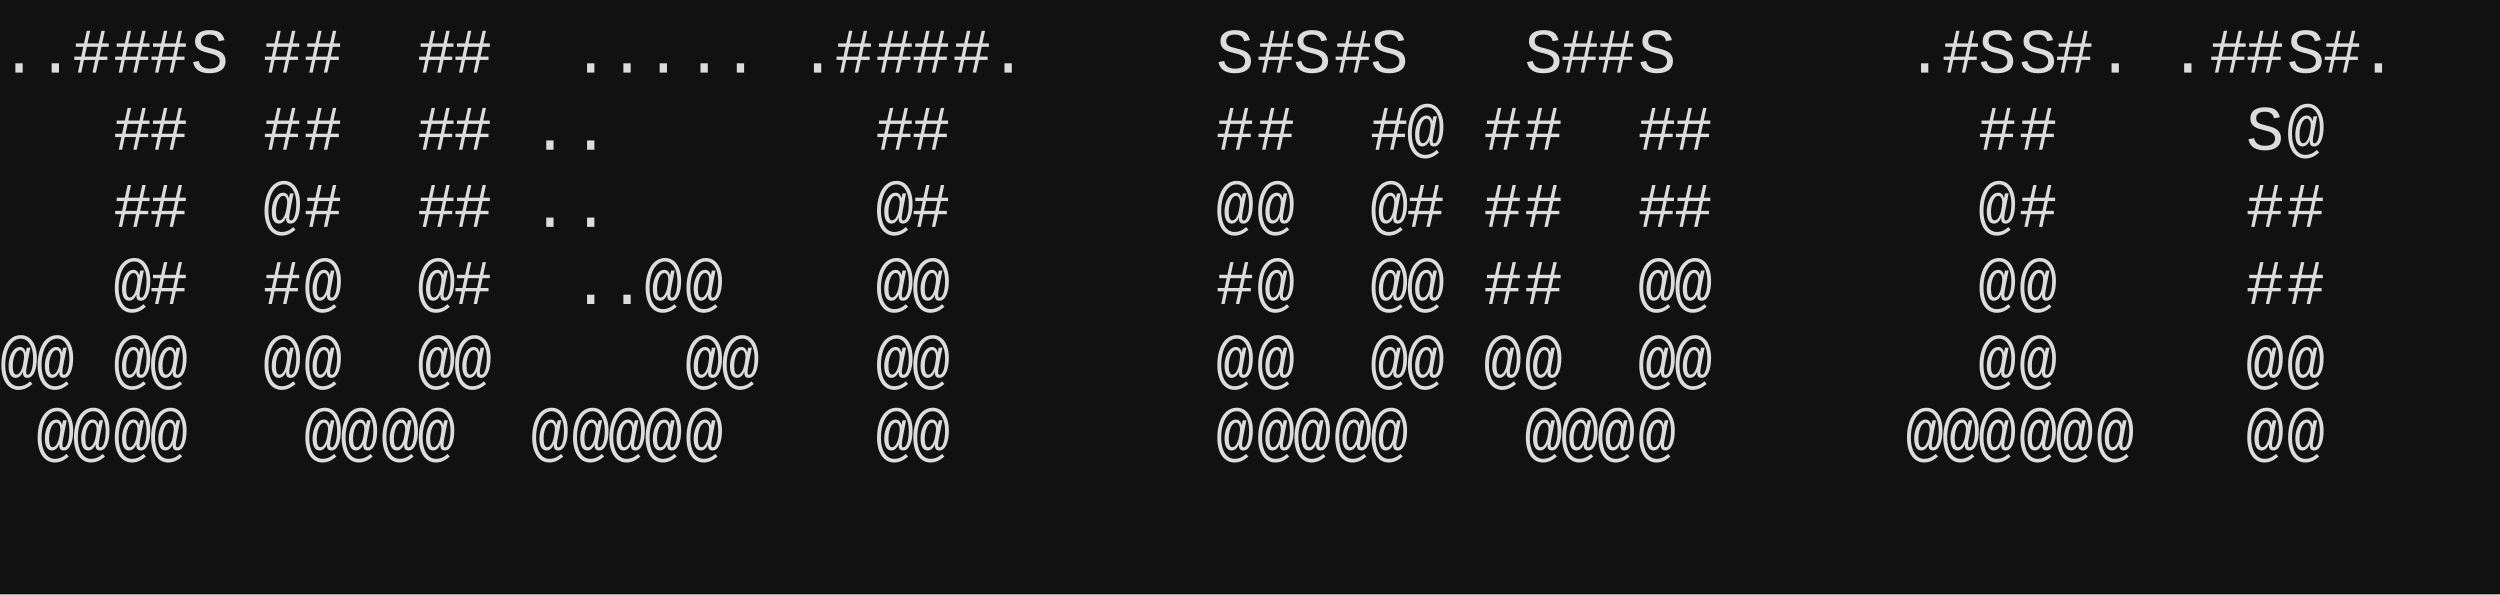
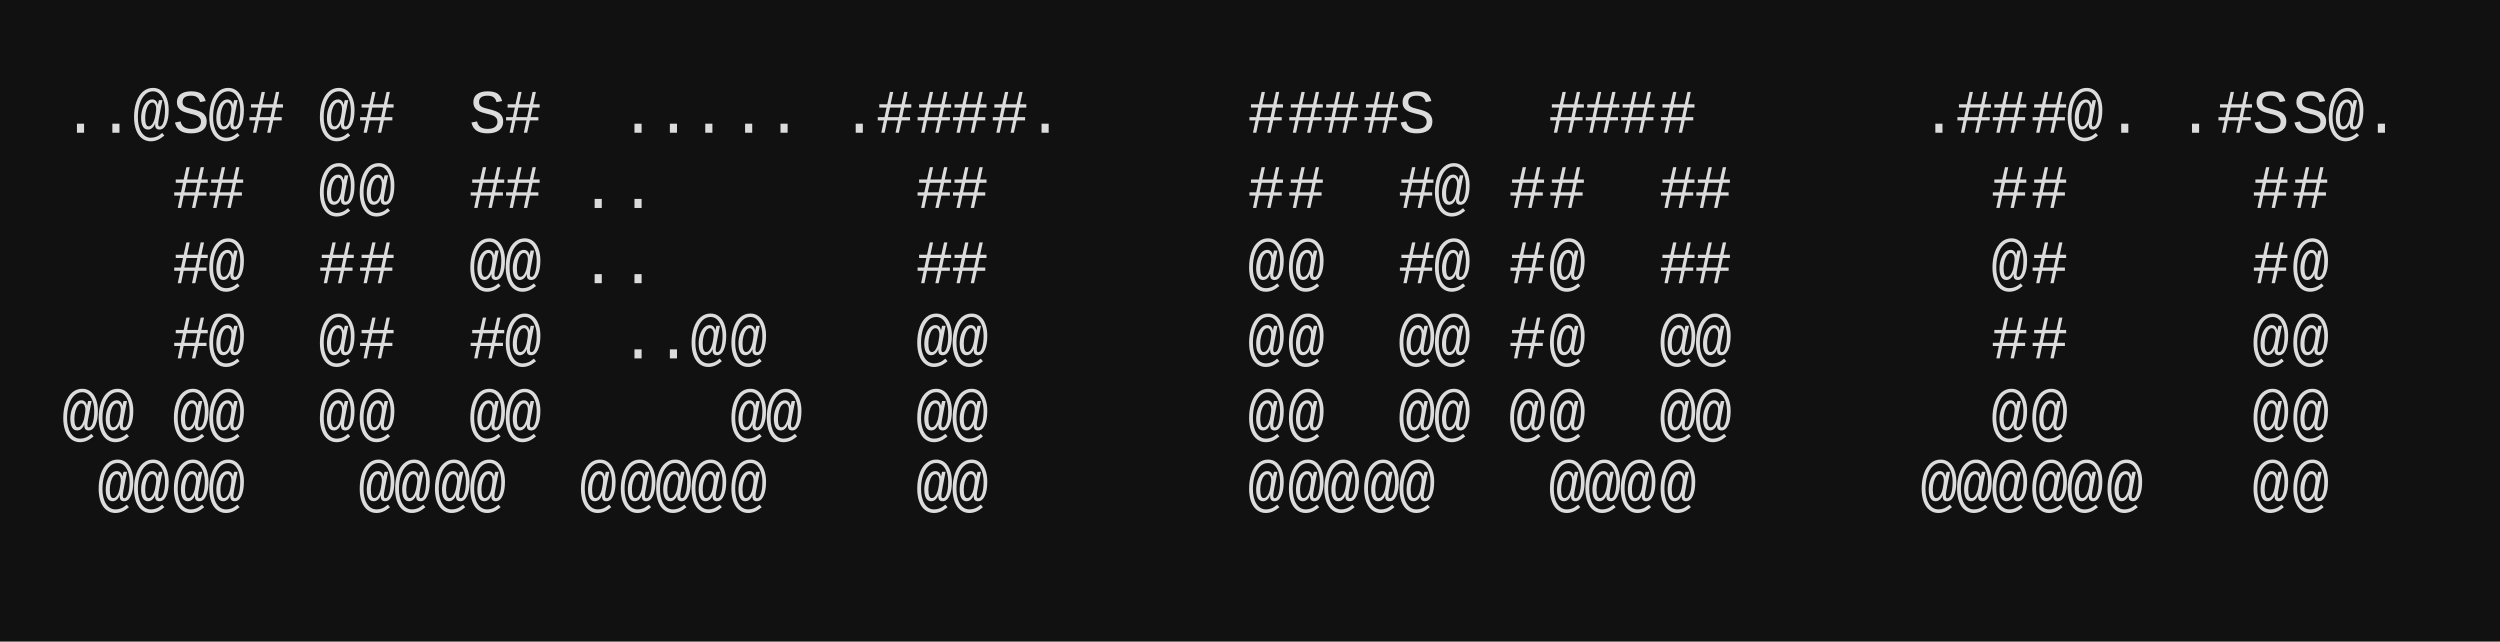
- <svg xmlns="http://www.w3.org/2000/svg" width="551" height="131">
-   <rect width="551" height="131" fill="#111111" />
-   <text x="0" y="16" fill="#dcdcdc" font-size="14" font-family="Courier New, Courier, monospace">.</text>
-   <text x="8" y="16" fill="#dcdcdc" font-size="14" font-family="Courier New, Courier, monospace">.</text>
-   <text x="16" y="16" fill="#dcdcdc" font-size="14" font-family="Courier New, Courier, monospace">#</text>
-   <text x="25" y="16" fill="#dcdcdc" font-size="14" font-family="Courier New, Courier, monospace">#</text>
-   <text x="33" y="16" fill="#dcdcdc" font-size="14" font-family="Courier New, Courier, monospace">#</text>
-   <text x="42" y="16" fill="#dcdcdc" font-size="14" font-family="Courier New, Courier, monospace">S</text>
-   <text x="58" y="16" fill="#dcdcdc" font-size="14" font-family="Courier New, Courier, monospace">#</text>
-   <text x="67" y="16" fill="#dcdcdc" font-size="14" font-family="Courier New, Courier, monospace">#</text>
-   <text x="92" y="16" fill="#dcdcdc" font-size="14" font-family="Courier New, Courier, monospace">#</text>
-   <text x="100" y="16" fill="#dcdcdc" font-size="14" font-family="Courier New, Courier, monospace">#</text>
-   <text x="126" y="16" fill="#dcdcdc" font-size="14" font-family="Courier New, Courier, monospace">.</text>
-   <text x="134" y="16" fill="#dcdcdc" font-size="14" font-family="Courier New, Courier, monospace">.</text>
-   <text x="142" y="16" fill="#dcdcdc" font-size="14" font-family="Courier New, Courier, monospace">.</text>
-   <text x="151" y="16" fill="#dcdcdc" font-size="14" font-family="Courier New, Courier, monospace">.</text>
-   <text x="159" y="16" fill="#dcdcdc" font-size="14" font-family="Courier New, Courier, monospace">.</text>
-   <text x="176" y="16" fill="#dcdcdc" font-size="14" font-family="Courier New, Courier, monospace">.</text>
-   <text x="184" y="16" fill="#dcdcdc" font-size="14" font-family="Courier New, Courier, monospace">#</text>
-   <text x="193" y="16" fill="#dcdcdc" font-size="14" font-family="Courier New, Courier, monospace">#</text>
-   <text x="201" y="16" fill="#dcdcdc" font-size="14" font-family="Courier New, Courier, monospace">#</text>
-   <text x="210" y="16" fill="#dcdcdc" font-size="14" font-family="Courier New, Courier, monospace">#</text>
-   <text x="218" y="16" fill="#dcdcdc" font-size="14" font-family="Courier New, Courier, monospace">.</text>
-   <text x="268" y="16" fill="#dcdcdc" font-size="14" font-family="Courier New, Courier, monospace">S</text>
-   <text x="277" y="16" fill="#dcdcdc" font-size="14" font-family="Courier New, Courier, monospace">#</text>
-   <text x="285" y="16" fill="#dcdcdc" font-size="14" font-family="Courier New, Courier, monospace">S</text>
-   <text x="294" y="16" fill="#dcdcdc" font-size="14" font-family="Courier New, Courier, monospace">#</text>
-   <text x="302" y="16" fill="#dcdcdc" font-size="14" font-family="Courier New, Courier, monospace">S</text>
-   <text x="336" y="16" fill="#dcdcdc" font-size="14" font-family="Courier New, Courier, monospace">S</text>
-   <text x="344" y="16" fill="#dcdcdc" font-size="14" font-family="Courier New, Courier, monospace">#</text>
-   <text x="352" y="16" fill="#dcdcdc" font-size="14" font-family="Courier New, Courier, monospace">#</text>
-   <text x="361" y="16" fill="#dcdcdc" font-size="14" font-family="Courier New, Courier, monospace">S</text>
-   <text x="420" y="16" fill="#dcdcdc" font-size="14" font-family="Courier New, Courier, monospace">.</text>
-   <text x="428" y="16" fill="#dcdcdc" font-size="14" font-family="Courier New, Courier, monospace">#</text>
-   <text x="436" y="16" fill="#dcdcdc" font-size="14" font-family="Courier New, Courier, monospace">S</text>
-   <text x="445" y="16" fill="#dcdcdc" font-size="14" font-family="Courier New, Courier, monospace">S</text>
-   <text x="453" y="16" fill="#dcdcdc" font-size="14" font-family="Courier New, Courier, monospace">#</text>
-   <text x="462" y="16" fill="#dcdcdc" font-size="14" font-family="Courier New, Courier, monospace">.</text>
-   <text x="478" y="16" fill="#dcdcdc" font-size="14" font-family="Courier New, Courier, monospace">.</text>
-   <text x="487" y="16" fill="#dcdcdc" font-size="14" font-family="Courier New, Courier, monospace">#</text>
-   <text x="495" y="16" fill="#dcdcdc" font-size="14" font-family="Courier New, Courier, monospace">#</text>
-   <text x="504" y="16" fill="#dcdcdc" font-size="14" font-family="Courier New, Courier, monospace">S</text>
-   <text x="512" y="16" fill="#dcdcdc" font-size="14" font-family="Courier New, Courier, monospace">#</text>
-   <text x="520" y="16" fill="#dcdcdc" font-size="14" font-family="Courier New, Courier, monospace">.</text>
-   <text x="25" y="33" fill="#dcdcdc" font-size="14" font-family="Courier New, Courier, monospace">#</text>
-   <text x="33" y="33" fill="#dcdcdc" font-size="14" font-family="Courier New, Courier, monospace">#</text>
-   <text x="58" y="33" fill="#dcdcdc" font-size="14" font-family="Courier New, Courier, monospace">#</text>
-   <text x="67" y="33" fill="#dcdcdc" font-size="14" font-family="Courier New, Courier, monospace">#</text>
-   <text x="92" y="33" fill="#dcdcdc" font-size="14" font-family="Courier New, Courier, monospace">#</text>
-   <text x="100" y="33" fill="#dcdcdc" font-size="14" font-family="Courier New, Courier, monospace">#</text>
-   <text x="117" y="33" fill="#dcdcdc" font-size="14" font-family="Courier New, Courier, monospace">.</text>
-   <text x="126" y="33" fill="#dcdcdc" font-size="14" font-family="Courier New, Courier, monospace">.</text>
-   <text x="193" y="33" fill="#dcdcdc" font-size="14" font-family="Courier New, Courier, monospace">#</text>
-   <text x="201" y="33" fill="#dcdcdc" font-size="14" font-family="Courier New, Courier, monospace">#</text>
-   <text x="268" y="33" fill="#dcdcdc" font-size="14" font-family="Courier New, Courier, monospace">#</text>
-   <text x="277" y="33" fill="#dcdcdc" font-size="14" font-family="Courier New, Courier, monospace">#</text>
-   <text x="302" y="33" fill="#dcdcdc" font-size="14" font-family="Courier New, Courier, monospace">#</text>
-   <text x="310" y="33" fill="#dcdcdc" font-size="14" font-family="Courier New, Courier, monospace">@</text>
-   <text x="327" y="33" fill="#dcdcdc" font-size="14" font-family="Courier New, Courier, monospace">#</text>
-   <text x="336" y="33" fill="#dcdcdc" font-size="14" font-family="Courier New, Courier, monospace">#</text>
-   <text x="361" y="33" fill="#dcdcdc" font-size="14" font-family="Courier New, Courier, monospace">#</text>
-   <text x="369" y="33" fill="#dcdcdc" font-size="14" font-family="Courier New, Courier, monospace">#</text>
-   <text x="436" y="33" fill="#dcdcdc" font-size="14" font-family="Courier New, Courier, monospace">#</text>
-   <text x="445" y="33" fill="#dcdcdc" font-size="14" font-family="Courier New, Courier, monospace">#</text>
-   <text x="495" y="33" fill="#dcdcdc" font-size="14" font-family="Courier New, Courier, monospace">S</text>
-   <text x="504" y="33" fill="#dcdcdc" font-size="14" font-family="Courier New, Courier, monospace">@</text>
-   <text x="25" y="50" fill="#dcdcdc" font-size="14" font-family="Courier New, Courier, monospace">#</text>
-   <text x="33" y="50" fill="#dcdcdc" font-size="14" font-family="Courier New, Courier, monospace">#</text>
-   <text x="58" y="50" fill="#dcdcdc" font-size="14" font-family="Courier New, Courier, monospace">@</text>
-   <text x="67" y="50" fill="#dcdcdc" font-size="14" font-family="Courier New, Courier, monospace">#</text>
-   <text x="92" y="50" fill="#dcdcdc" font-size="14" font-family="Courier New, Courier, monospace">#</text>
-   <text x="100" y="50" fill="#dcdcdc" font-size="14" font-family="Courier New, Courier, monospace">#</text>
-   <text x="117" y="50" fill="#dcdcdc" font-size="14" font-family="Courier New, Courier, monospace">.</text>
-   <text x="126" y="50" fill="#dcdcdc" font-size="14" font-family="Courier New, Courier, monospace">.</text>
-   <text x="193" y="50" fill="#dcdcdc" font-size="14" font-family="Courier New, Courier, monospace">@</text>
-   <text x="201" y="50" fill="#dcdcdc" font-size="14" font-family="Courier New, Courier, monospace">#</text>
-   <text x="268" y="50" fill="#dcdcdc" font-size="14" font-family="Courier New, Courier, monospace">@</text>
-   <text x="277" y="50" fill="#dcdcdc" font-size="14" font-family="Courier New, Courier, monospace">@</text>
-   <text x="302" y="50" fill="#dcdcdc" font-size="14" font-family="Courier New, Courier, monospace">@</text>
-   <text x="310" y="50" fill="#dcdcdc" font-size="14" font-family="Courier New, Courier, monospace">#</text>
-   <text x="327" y="50" fill="#dcdcdc" font-size="14" font-family="Courier New, Courier, monospace">#</text>
-   <text x="336" y="50" fill="#dcdcdc" font-size="14" font-family="Courier New, Courier, monospace">#</text>
-   <text x="361" y="50" fill="#dcdcdc" font-size="14" font-family="Courier New, Courier, monospace">#</text>
-   <text x="369" y="50" fill="#dcdcdc" font-size="14" font-family="Courier New, Courier, monospace">#</text>
-   <text x="436" y="50" fill="#dcdcdc" font-size="14" font-family="Courier New, Courier, monospace">@</text>
-   <text x="445" y="50" fill="#dcdcdc" font-size="14" font-family="Courier New, Courier, monospace">#</text>
-   <text x="495" y="50" fill="#dcdcdc" font-size="14" font-family="Courier New, Courier, monospace">#</text>
-   <text x="504" y="50" fill="#dcdcdc" font-size="14" font-family="Courier New, Courier, monospace">#</text>
-   <text x="25" y="67" fill="#dcdcdc" font-size="14" font-family="Courier New, Courier, monospace">@</text>
-   <text x="33" y="67" fill="#dcdcdc" font-size="14" font-family="Courier New, Courier, monospace">#</text>
-   <text x="58" y="67" fill="#dcdcdc" font-size="14" font-family="Courier New, Courier, monospace">#</text>
-   <text x="67" y="67" fill="#dcdcdc" font-size="14" font-family="Courier New, Courier, monospace">@</text>
-   <text x="92" y="67" fill="#dcdcdc" font-size="14" font-family="Courier New, Courier, monospace">@</text>
-   <text x="100" y="67" fill="#dcdcdc" font-size="14" font-family="Courier New, Courier, monospace">#</text>
-   <text x="126" y="67" fill="#dcdcdc" font-size="14" font-family="Courier New, Courier, monospace">.</text>
-   <text x="134" y="67" fill="#dcdcdc" font-size="14" font-family="Courier New, Courier, monospace">.</text>
-   <text x="142" y="67" fill="#dcdcdc" font-size="14" font-family="Courier New, Courier, monospace">@</text>
-   <text x="151" y="67" fill="#dcdcdc" font-size="14" font-family="Courier New, Courier, monospace">@</text>
-   <text x="193" y="67" fill="#dcdcdc" font-size="14" font-family="Courier New, Courier, monospace">@</text>
-   <text x="201" y="67" fill="#dcdcdc" font-size="14" font-family="Courier New, Courier, monospace">@</text>
-   <text x="268" y="67" fill="#dcdcdc" font-size="14" font-family="Courier New, Courier, monospace">#</text>
-   <text x="277" y="67" fill="#dcdcdc" font-size="14" font-family="Courier New, Courier, monospace">@</text>
-   <text x="302" y="67" fill="#dcdcdc" font-size="14" font-family="Courier New, Courier, monospace">@</text>
-   <text x="310" y="67" fill="#dcdcdc" font-size="14" font-family="Courier New, Courier, monospace">@</text>
-   <text x="327" y="67" fill="#dcdcdc" font-size="14" font-family="Courier New, Courier, monospace">#</text>
-   <text x="336" y="67" fill="#dcdcdc" font-size="14" font-family="Courier New, Courier, monospace">#</text>
-   <text x="361" y="67" fill="#dcdcdc" font-size="14" font-family="Courier New, Courier, monospace">@</text>
-   <text x="369" y="67" fill="#dcdcdc" font-size="14" font-family="Courier New, Courier, monospace">@</text>
-   <text x="436" y="67" fill="#dcdcdc" font-size="14" font-family="Courier New, Courier, monospace">@</text>
-   <text x="445" y="67" fill="#dcdcdc" font-size="14" font-family="Courier New, Courier, monospace">@</text>
-   <text x="495" y="67" fill="#dcdcdc" font-size="14" font-family="Courier New, Courier, monospace">#</text>
-   <text x="504" y="67" fill="#dcdcdc" font-size="14" font-family="Courier New, Courier, monospace">#</text>
-   <text x="0" y="84" fill="#dcdcdc" font-size="14" font-family="Courier New, Courier, monospace">@</text>
-   <text x="8" y="84" fill="#dcdcdc" font-size="14" font-family="Courier New, Courier, monospace">@</text>
-   <text x="25" y="84" fill="#dcdcdc" font-size="14" font-family="Courier New, Courier, monospace">@</text>
-   <text x="33" y="84" fill="#dcdcdc" font-size="14" font-family="Courier New, Courier, monospace">@</text>
-   <text x="58" y="84" fill="#dcdcdc" font-size="14" font-family="Courier New, Courier, monospace">@</text>
-   <text x="67" y="84" fill="#dcdcdc" font-size="14" font-family="Courier New, Courier, monospace">@</text>
-   <text x="92" y="84" fill="#dcdcdc" font-size="14" font-family="Courier New, Courier, monospace">@</text>
-   <text x="100" y="84" fill="#dcdcdc" font-size="14" font-family="Courier New, Courier, monospace">@</text>
-   <text x="151" y="84" fill="#dcdcdc" font-size="14" font-family="Courier New, Courier, monospace">@</text>
-   <text x="159" y="84" fill="#dcdcdc" font-size="14" font-family="Courier New, Courier, monospace">@</text>
-   <text x="193" y="84" fill="#dcdcdc" font-size="14" font-family="Courier New, Courier, monospace">@</text>
-   <text x="201" y="84" fill="#dcdcdc" font-size="14" font-family="Courier New, Courier, monospace">@</text>
-   <text x="268" y="84" fill="#dcdcdc" font-size="14" font-family="Courier New, Courier, monospace">@</text>
-   <text x="277" y="84" fill="#dcdcdc" font-size="14" font-family="Courier New, Courier, monospace">@</text>
-   <text x="302" y="84" fill="#dcdcdc" font-size="14" font-family="Courier New, Courier, monospace">@</text>
-   <text x="310" y="84" fill="#dcdcdc" font-size="14" font-family="Courier New, Courier, monospace">@</text>
-   <text x="327" y="84" fill="#dcdcdc" font-size="14" font-family="Courier New, Courier, monospace">@</text>
-   <text x="336" y="84" fill="#dcdcdc" font-size="14" font-family="Courier New, Courier, monospace">@</text>
-   <text x="361" y="84" fill="#dcdcdc" font-size="14" font-family="Courier New, Courier, monospace">@</text>
-   <text x="369" y="84" fill="#dcdcdc" font-size="14" font-family="Courier New, Courier, monospace">@</text>
-   <text x="436" y="84" fill="#dcdcdc" font-size="14" font-family="Courier New, Courier, monospace">@</text>
-   <text x="445" y="84" fill="#dcdcdc" font-size="14" font-family="Courier New, Courier, monospace">@</text>
-   <text x="495" y="84" fill="#dcdcdc" font-size="14" font-family="Courier New, Courier, monospace">@</text>
-   <text x="504" y="84" fill="#dcdcdc" font-size="14" font-family="Courier New, Courier, monospace">@</text>
-   <text x="8" y="100" fill="#dcdcdc" font-size="14" font-family="Courier New, Courier, monospace">@</text>
-   <text x="16" y="100" fill="#dcdcdc" font-size="14" font-family="Courier New, Courier, monospace">@</text>
-   <text x="25" y="100" fill="#dcdcdc" font-size="14" font-family="Courier New, Courier, monospace">@</text>
-   <text x="33" y="100" fill="#dcdcdc" font-size="14" font-family="Courier New, Courier, monospace">@</text>
-   <text x="67" y="100" fill="#dcdcdc" font-size="14" font-family="Courier New, Courier, monospace">@</text>
-   <text x="75" y="100" fill="#dcdcdc" font-size="14" font-family="Courier New, Courier, monospace">@</text>
-   <text x="84" y="100" fill="#dcdcdc" font-size="14" font-family="Courier New, Courier, monospace">@</text>
-   <text x="92" y="100" fill="#dcdcdc" font-size="14" font-family="Courier New, Courier, monospace">@</text>
-   <text x="117" y="100" fill="#dcdcdc" font-size="14" font-family="Courier New, Courier, monospace">@</text>
-   <text x="126" y="100" fill="#dcdcdc" font-size="14" font-family="Courier New, Courier, monospace">@</text>
-   <text x="134" y="100" fill="#dcdcdc" font-size="14" font-family="Courier New, Courier, monospace">@</text>
-   <text x="142" y="100" fill="#dcdcdc" font-size="14" font-family="Courier New, Courier, monospace">@</text>
-   <text x="151" y="100" fill="#dcdcdc" font-size="14" font-family="Courier New, Courier, monospace">@</text>
-   <text x="193" y="100" fill="#dcdcdc" font-size="14" font-family="Courier New, Courier, monospace">@</text>
-   <text x="201" y="100" fill="#dcdcdc" font-size="14" font-family="Courier New, Courier, monospace">@</text>
-   <text x="268" y="100" fill="#dcdcdc" font-size="14" font-family="Courier New, Courier, monospace">@</text>
-   <text x="277" y="100" fill="#dcdcdc" font-size="14" font-family="Courier New, Courier, monospace">@</text>
-   <text x="285" y="100" fill="#dcdcdc" font-size="14" font-family="Courier New, Courier, monospace">@</text>
-   <text x="294" y="100" fill="#dcdcdc" font-size="14" font-family="Courier New, Courier, monospace">@</text>
-   <text x="302" y="100" fill="#dcdcdc" font-size="14" font-family="Courier New, Courier, monospace">@</text>
-   <text x="336" y="100" fill="#dcdcdc" font-size="14" font-family="Courier New, Courier, monospace">@</text>
-   <text x="344" y="100" fill="#dcdcdc" font-size="14" font-family="Courier New, Courier, monospace">@</text>
-   <text x="352" y="100" fill="#dcdcdc" font-size="14" font-family="Courier New, Courier, monospace">@</text>
-   <text x="361" y="100" fill="#dcdcdc" font-size="14" font-family="Courier New, Courier, monospace">@</text>
-   <text x="420" y="100" fill="#dcdcdc" font-size="14" font-family="Courier New, Courier, monospace">@</text>
-   <text x="428" y="100" fill="#dcdcdc" font-size="14" font-family="Courier New, Courier, monospace">@</text>
-   <text x="436" y="100" fill="#dcdcdc" font-size="14" font-family="Courier New, Courier, monospace">@</text>
-   <text x="445" y="100" fill="#dcdcdc" font-size="14" font-family="Courier New, Courier, monospace">@</text>
-   <text x="453" y="100" fill="#dcdcdc" font-size="14" font-family="Courier New, Courier, monospace">@</text>
-   <text x="462" y="100" fill="#dcdcdc" font-size="14" font-family="Courier New, Courier, monospace">@</text>
-   <text x="495" y="100" fill="#dcdcdc" font-size="14" font-family="Courier New, Courier, monospace">@</text>
-   <text x="504" y="100" fill="#dcdcdc" font-size="14" font-family="Courier New, Courier, monospace">@</text>
+ <svg xmlns="http://www.w3.org/2000/svg" width="565" height="145">
+   <rect width="565" height="145" fill="#111111" />
+   <text x="14" y="30" fill="#dcdcdc" font-size="14" font-family="Courier New, Courier, monospace">.</text>
+   <text x="22" y="30" fill="#dcdcdc" font-size="14" font-family="Courier New, Courier, monospace">.</text>
+   <text x="30" y="30" fill="#dcdcdc" font-size="14" font-family="Courier New, Courier, monospace">@</text>
+   <text x="39" y="30" fill="#dcdcdc" font-size="14" font-family="Courier New, Courier, monospace">S</text>
+   <text x="47" y="30" fill="#dcdcdc" font-size="14" font-family="Courier New, Courier, monospace">@</text>
+   <text x="56" y="30" fill="#dcdcdc" font-size="14" font-family="Courier New, Courier, monospace">#</text>
+   <text x="72" y="30" fill="#dcdcdc" font-size="14" font-family="Courier New, Courier, monospace">@</text>
+   <text x="81" y="30" fill="#dcdcdc" font-size="14" font-family="Courier New, Courier, monospace">#</text>
+   <text x="106" y="30" fill="#dcdcdc" font-size="14" font-family="Courier New, Courier, monospace">S</text>
+   <text x="114" y="30" fill="#dcdcdc" font-size="14" font-family="Courier New, Courier, monospace">#</text>
+   <text x="140" y="30" fill="#dcdcdc" font-size="14" font-family="Courier New, Courier, monospace">.</text>
+   <text x="148" y="30" fill="#dcdcdc" font-size="14" font-family="Courier New, Courier, monospace">.</text>
+   <text x="156" y="30" fill="#dcdcdc" font-size="14" font-family="Courier New, Courier, monospace">.</text>
+   <text x="165" y="30" fill="#dcdcdc" font-size="14" font-family="Courier New, Courier, monospace">.</text>
+   <text x="173" y="30" fill="#dcdcdc" font-size="14" font-family="Courier New, Courier, monospace">.</text>
+   <text x="190" y="30" fill="#dcdcdc" font-size="14" font-family="Courier New, Courier, monospace">.</text>
+   <text x="198" y="30" fill="#dcdcdc" font-size="14" font-family="Courier New, Courier, monospace">#</text>
+   <text x="207" y="30" fill="#dcdcdc" font-size="14" font-family="Courier New, Courier, monospace">#</text>
+   <text x="215" y="30" fill="#dcdcdc" font-size="14" font-family="Courier New, Courier, monospace">#</text>
+   <text x="224" y="30" fill="#dcdcdc" font-size="14" font-family="Courier New, Courier, monospace">#</text>
+   <text x="232" y="30" fill="#dcdcdc" font-size="14" font-family="Courier New, Courier, monospace">.</text>
+   <text x="282" y="30" fill="#dcdcdc" font-size="14" font-family="Courier New, Courier, monospace">#</text>
+   <text x="291" y="30" fill="#dcdcdc" font-size="14" font-family="Courier New, Courier, monospace">#</text>
+   <text x="299" y="30" fill="#dcdcdc" font-size="14" font-family="Courier New, Courier, monospace">#</text>
+   <text x="308" y="30" fill="#dcdcdc" font-size="14" font-family="Courier New, Courier, monospace">#</text>
+   <text x="316" y="30" fill="#dcdcdc" font-size="14" font-family="Courier New, Courier, monospace">S</text>
+   <text x="350" y="30" fill="#dcdcdc" font-size="14" font-family="Courier New, Courier, monospace">#</text>
+   <text x="358" y="30" fill="#dcdcdc" font-size="14" font-family="Courier New, Courier, monospace">#</text>
+   <text x="366" y="30" fill="#dcdcdc" font-size="14" font-family="Courier New, Courier, monospace">#</text>
+   <text x="375" y="30" fill="#dcdcdc" font-size="14" font-family="Courier New, Courier, monospace">#</text>
+   <text x="434" y="30" fill="#dcdcdc" font-size="14" font-family="Courier New, Courier, monospace">.</text>
+   <text x="442" y="30" fill="#dcdcdc" font-size="14" font-family="Courier New, Courier, monospace">#</text>
+   <text x="450" y="30" fill="#dcdcdc" font-size="14" font-family="Courier New, Courier, monospace">#</text>
+   <text x="459" y="30" fill="#dcdcdc" font-size="14" font-family="Courier New, Courier, monospace">#</text>
+   <text x="467" y="30" fill="#dcdcdc" font-size="14" font-family="Courier New, Courier, monospace">@</text>
+   <text x="476" y="30" fill="#dcdcdc" font-size="14" font-family="Courier New, Courier, monospace">.</text>
+   <text x="492" y="30" fill="#dcdcdc" font-size="14" font-family="Courier New, Courier, monospace">.</text>
+   <text x="501" y="30" fill="#dcdcdc" font-size="14" font-family="Courier New, Courier, monospace">#</text>
+   <text x="509" y="30" fill="#dcdcdc" font-size="14" font-family="Courier New, Courier, monospace">S</text>
+   <text x="518" y="30" fill="#dcdcdc" font-size="14" font-family="Courier New, Courier, monospace">S</text>
+   <text x="526" y="30" fill="#dcdcdc" font-size="14" font-family="Courier New, Courier, monospace">@</text>
+   <text x="534" y="30" fill="#dcdcdc" font-size="14" font-family="Courier New, Courier, monospace">.</text>
+   <text x="39" y="47" fill="#dcdcdc" font-size="14" font-family="Courier New, Courier, monospace">#</text>
+   <text x="47" y="47" fill="#dcdcdc" font-size="14" font-family="Courier New, Courier, monospace">#</text>
+   <text x="72" y="47" fill="#dcdcdc" font-size="14" font-family="Courier New, Courier, monospace">@</text>
+   <text x="81" y="47" fill="#dcdcdc" font-size="14" font-family="Courier New, Courier, monospace">@</text>
+   <text x="106" y="47" fill="#dcdcdc" font-size="14" font-family="Courier New, Courier, monospace">#</text>
+   <text x="114" y="47" fill="#dcdcdc" font-size="14" font-family="Courier New, Courier, monospace">#</text>
+   <text x="131" y="47" fill="#dcdcdc" font-size="14" font-family="Courier New, Courier, monospace">.</text>
+   <text x="140" y="47" fill="#dcdcdc" font-size="14" font-family="Courier New, Courier, monospace">.</text>
+   <text x="207" y="47" fill="#dcdcdc" font-size="14" font-family="Courier New, Courier, monospace">#</text>
+   <text x="215" y="47" fill="#dcdcdc" font-size="14" font-family="Courier New, Courier, monospace">#</text>
+   <text x="282" y="47" fill="#dcdcdc" font-size="14" font-family="Courier New, Courier, monospace">#</text>
+   <text x="291" y="47" fill="#dcdcdc" font-size="14" font-family="Courier New, Courier, monospace">#</text>
+   <text x="316" y="47" fill="#dcdcdc" font-size="14" font-family="Courier New, Courier, monospace">#</text>
+   <text x="324" y="47" fill="#dcdcdc" font-size="14" font-family="Courier New, Courier, monospace">@</text>
+   <text x="341" y="47" fill="#dcdcdc" font-size="14" font-family="Courier New, Courier, monospace">#</text>
+   <text x="350" y="47" fill="#dcdcdc" font-size="14" font-family="Courier New, Courier, monospace">#</text>
+   <text x="375" y="47" fill="#dcdcdc" font-size="14" font-family="Courier New, Courier, monospace">#</text>
+   <text x="383" y="47" fill="#dcdcdc" font-size="14" font-family="Courier New, Courier, monospace">#</text>
+   <text x="450" y="47" fill="#dcdcdc" font-size="14" font-family="Courier New, Courier, monospace">#</text>
+   <text x="459" y="47" fill="#dcdcdc" font-size="14" font-family="Courier New, Courier, monospace">#</text>
+   <text x="509" y="47" fill="#dcdcdc" font-size="14" font-family="Courier New, Courier, monospace">#</text>
+   <text x="518" y="47" fill="#dcdcdc" font-size="14" font-family="Courier New, Courier, monospace">#</text>
+   <text x="39" y="64" fill="#dcdcdc" font-size="14" font-family="Courier New, Courier, monospace">#</text>
+   <text x="47" y="64" fill="#dcdcdc" font-size="14" font-family="Courier New, Courier, monospace">@</text>
+   <text x="72" y="64" fill="#dcdcdc" font-size="14" font-family="Courier New, Courier, monospace">#</text>
+   <text x="81" y="64" fill="#dcdcdc" font-size="14" font-family="Courier New, Courier, monospace">#</text>
+   <text x="106" y="64" fill="#dcdcdc" font-size="14" font-family="Courier New, Courier, monospace">@</text>
+   <text x="114" y="64" fill="#dcdcdc" font-size="14" font-family="Courier New, Courier, monospace">@</text>
+   <text x="131" y="64" fill="#dcdcdc" font-size="14" font-family="Courier New, Courier, monospace">.</text>
+   <text x="140" y="64" fill="#dcdcdc" font-size="14" font-family="Courier New, Courier, monospace">.</text>
+   <text x="207" y="64" fill="#dcdcdc" font-size="14" font-family="Courier New, Courier, monospace">#</text>
+   <text x="215" y="64" fill="#dcdcdc" font-size="14" font-family="Courier New, Courier, monospace">#</text>
+   <text x="282" y="64" fill="#dcdcdc" font-size="14" font-family="Courier New, Courier, monospace">@</text>
+   <text x="291" y="64" fill="#dcdcdc" font-size="14" font-family="Courier New, Courier, monospace">@</text>
+   <text x="316" y="64" fill="#dcdcdc" font-size="14" font-family="Courier New, Courier, monospace">#</text>
+   <text x="324" y="64" fill="#dcdcdc" font-size="14" font-family="Courier New, Courier, monospace">@</text>
+   <text x="341" y="64" fill="#dcdcdc" font-size="14" font-family="Courier New, Courier, monospace">#</text>
+   <text x="350" y="64" fill="#dcdcdc" font-size="14" font-family="Courier New, Courier, monospace">@</text>
+   <text x="375" y="64" fill="#dcdcdc" font-size="14" font-family="Courier New, Courier, monospace">#</text>
+   <text x="383" y="64" fill="#dcdcdc" font-size="14" font-family="Courier New, Courier, monospace">#</text>
+   <text x="450" y="64" fill="#dcdcdc" font-size="14" font-family="Courier New, Courier, monospace">@</text>
+   <text x="459" y="64" fill="#dcdcdc" font-size="14" font-family="Courier New, Courier, monospace">#</text>
+   <text x="509" y="64" fill="#dcdcdc" font-size="14" font-family="Courier New, Courier, monospace">#</text>
+   <text x="518" y="64" fill="#dcdcdc" font-size="14" font-family="Courier New, Courier, monospace">@</text>
+   <text x="39" y="81" fill="#dcdcdc" font-size="14" font-family="Courier New, Courier, monospace">#</text>
+   <text x="47" y="81" fill="#dcdcdc" font-size="14" font-family="Courier New, Courier, monospace">@</text>
+   <text x="72" y="81" fill="#dcdcdc" font-size="14" font-family="Courier New, Courier, monospace">@</text>
+   <text x="81" y="81" fill="#dcdcdc" font-size="14" font-family="Courier New, Courier, monospace">#</text>
+   <text x="106" y="81" fill="#dcdcdc" font-size="14" font-family="Courier New, Courier, monospace">#</text>
+   <text x="114" y="81" fill="#dcdcdc" font-size="14" font-family="Courier New, Courier, monospace">@</text>
+   <text x="140" y="81" fill="#dcdcdc" font-size="14" font-family="Courier New, Courier, monospace">.</text>
+   <text x="148" y="81" fill="#dcdcdc" font-size="14" font-family="Courier New, Courier, monospace">.</text>
+   <text x="156" y="81" fill="#dcdcdc" font-size="14" font-family="Courier New, Courier, monospace">@</text>
+   <text x="165" y="81" fill="#dcdcdc" font-size="14" font-family="Courier New, Courier, monospace">@</text>
+   <text x="207" y="81" fill="#dcdcdc" font-size="14" font-family="Courier New, Courier, monospace">@</text>
+   <text x="215" y="81" fill="#dcdcdc" font-size="14" font-family="Courier New, Courier, monospace">@</text>
+   <text x="282" y="81" fill="#dcdcdc" font-size="14" font-family="Courier New, Courier, monospace">@</text>
+   <text x="291" y="81" fill="#dcdcdc" font-size="14" font-family="Courier New, Courier, monospace">@</text>
+   <text x="316" y="81" fill="#dcdcdc" font-size="14" font-family="Courier New, Courier, monospace">@</text>
+   <text x="324" y="81" fill="#dcdcdc" font-size="14" font-family="Courier New, Courier, monospace">@</text>
+   <text x="341" y="81" fill="#dcdcdc" font-size="14" font-family="Courier New, Courier, monospace">#</text>
+   <text x="350" y="81" fill="#dcdcdc" font-size="14" font-family="Courier New, Courier, monospace">@</text>
+   <text x="375" y="81" fill="#dcdcdc" font-size="14" font-family="Courier New, Courier, monospace">@</text>
+   <text x="383" y="81" fill="#dcdcdc" font-size="14" font-family="Courier New, Courier, monospace">@</text>
+   <text x="450" y="81" fill="#dcdcdc" font-size="14" font-family="Courier New, Courier, monospace">#</text>
+   <text x="459" y="81" fill="#dcdcdc" font-size="14" font-family="Courier New, Courier, monospace">#</text>
+   <text x="509" y="81" fill="#dcdcdc" font-size="14" font-family="Courier New, Courier, monospace">@</text>
+   <text x="518" y="81" fill="#dcdcdc" font-size="14" font-family="Courier New, Courier, monospace">@</text>
+   <text x="14" y="98" fill="#dcdcdc" font-size="14" font-family="Courier New, Courier, monospace">@</text>
+   <text x="22" y="98" fill="#dcdcdc" font-size="14" font-family="Courier New, Courier, monospace">@</text>
+   <text x="39" y="98" fill="#dcdcdc" font-size="14" font-family="Courier New, Courier, monospace">@</text>
+   <text x="47" y="98" fill="#dcdcdc" font-size="14" font-family="Courier New, Courier, monospace">@</text>
+   <text x="72" y="98" fill="#dcdcdc" font-size="14" font-family="Courier New, Courier, monospace">@</text>
+   <text x="81" y="98" fill="#dcdcdc" font-size="14" font-family="Courier New, Courier, monospace">@</text>
+   <text x="106" y="98" fill="#dcdcdc" font-size="14" font-family="Courier New, Courier, monospace">@</text>
+   <text x="114" y="98" fill="#dcdcdc" font-size="14" font-family="Courier New, Courier, monospace">@</text>
+   <text x="165" y="98" fill="#dcdcdc" font-size="14" font-family="Courier New, Courier, monospace">@</text>
+   <text x="173" y="98" fill="#dcdcdc" font-size="14" font-family="Courier New, Courier, monospace">@</text>
+   <text x="207" y="98" fill="#dcdcdc" font-size="14" font-family="Courier New, Courier, monospace">@</text>
+   <text x="215" y="98" fill="#dcdcdc" font-size="14" font-family="Courier New, Courier, monospace">@</text>
+   <text x="282" y="98" fill="#dcdcdc" font-size="14" font-family="Courier New, Courier, monospace">@</text>
+   <text x="291" y="98" fill="#dcdcdc" font-size="14" font-family="Courier New, Courier, monospace">@</text>
+   <text x="316" y="98" fill="#dcdcdc" font-size="14" font-family="Courier New, Courier, monospace">@</text>
+   <text x="324" y="98" fill="#dcdcdc" font-size="14" font-family="Courier New, Courier, monospace">@</text>
+   <text x="341" y="98" fill="#dcdcdc" font-size="14" font-family="Courier New, Courier, monospace">@</text>
+   <text x="350" y="98" fill="#dcdcdc" font-size="14" font-family="Courier New, Courier, monospace">@</text>
+   <text x="375" y="98" fill="#dcdcdc" font-size="14" font-family="Courier New, Courier, monospace">@</text>
+   <text x="383" y="98" fill="#dcdcdc" font-size="14" font-family="Courier New, Courier, monospace">@</text>
+   <text x="450" y="98" fill="#dcdcdc" font-size="14" font-family="Courier New, Courier, monospace">@</text>
+   <text x="459" y="98" fill="#dcdcdc" font-size="14" font-family="Courier New, Courier, monospace">@</text>
+   <text x="509" y="98" fill="#dcdcdc" font-size="14" font-family="Courier New, Courier, monospace">@</text>
+   <text x="518" y="98" fill="#dcdcdc" font-size="14" font-family="Courier New, Courier, monospace">@</text>
+   <text x="22" y="114" fill="#dcdcdc" font-size="14" font-family="Courier New, Courier, monospace">@</text>
+   <text x="30" y="114" fill="#dcdcdc" font-size="14" font-family="Courier New, Courier, monospace">@</text>
+   <text x="39" y="114" fill="#dcdcdc" font-size="14" font-family="Courier New, Courier, monospace">@</text>
+   <text x="47" y="114" fill="#dcdcdc" font-size="14" font-family="Courier New, Courier, monospace">@</text>
+   <text x="81" y="114" fill="#dcdcdc" font-size="14" font-family="Courier New, Courier, monospace">@</text>
+   <text x="89" y="114" fill="#dcdcdc" font-size="14" font-family="Courier New, Courier, monospace">@</text>
+   <text x="98" y="114" fill="#dcdcdc" font-size="14" font-family="Courier New, Courier, monospace">@</text>
+   <text x="106" y="114" fill="#dcdcdc" font-size="14" font-family="Courier New, Courier, monospace">@</text>
+   <text x="131" y="114" fill="#dcdcdc" font-size="14" font-family="Courier New, Courier, monospace">@</text>
+   <text x="140" y="114" fill="#dcdcdc" font-size="14" font-family="Courier New, Courier, monospace">@</text>
+   <text x="148" y="114" fill="#dcdcdc" font-size="14" font-family="Courier New, Courier, monospace">@</text>
+   <text x="156" y="114" fill="#dcdcdc" font-size="14" font-family="Courier New, Courier, monospace">@</text>
+   <text x="165" y="114" fill="#dcdcdc" font-size="14" font-family="Courier New, Courier, monospace">@</text>
+   <text x="207" y="114" fill="#dcdcdc" font-size="14" font-family="Courier New, Courier, monospace">@</text>
+   <text x="215" y="114" fill="#dcdcdc" font-size="14" font-family="Courier New, Courier, monospace">@</text>
+   <text x="282" y="114" fill="#dcdcdc" font-size="14" font-family="Courier New, Courier, monospace">@</text>
+   <text x="291" y="114" fill="#dcdcdc" font-size="14" font-family="Courier New, Courier, monospace">@</text>
+   <text x="299" y="114" fill="#dcdcdc" font-size="14" font-family="Courier New, Courier, monospace">@</text>
+   <text x="308" y="114" fill="#dcdcdc" font-size="14" font-family="Courier New, Courier, monospace">@</text>
+   <text x="316" y="114" fill="#dcdcdc" font-size="14" font-family="Courier New, Courier, monospace">@</text>
+   <text x="350" y="114" fill="#dcdcdc" font-size="14" font-family="Courier New, Courier, monospace">@</text>
+   <text x="358" y="114" fill="#dcdcdc" font-size="14" font-family="Courier New, Courier, monospace">@</text>
+   <text x="366" y="114" fill="#dcdcdc" font-size="14" font-family="Courier New, Courier, monospace">@</text>
+   <text x="375" y="114" fill="#dcdcdc" font-size="14" font-family="Courier New, Courier, monospace">@</text>
+   <text x="434" y="114" fill="#dcdcdc" font-size="14" font-family="Courier New, Courier, monospace">@</text>
+   <text x="442" y="114" fill="#dcdcdc" font-size="14" font-family="Courier New, Courier, monospace">@</text>
+   <text x="450" y="114" fill="#dcdcdc" font-size="14" font-family="Courier New, Courier, monospace">@</text>
+   <text x="459" y="114" fill="#dcdcdc" font-size="14" font-family="Courier New, Courier, monospace">@</text>
+   <text x="467" y="114" fill="#dcdcdc" font-size="14" font-family="Courier New, Courier, monospace">@</text>
+   <text x="476" y="114" fill="#dcdcdc" font-size="14" font-family="Courier New, Courier, monospace">@</text>
+   <text x="509" y="114" fill="#dcdcdc" font-size="14" font-family="Courier New, Courier, monospace">@</text>
+   <text x="518" y="114" fill="#dcdcdc" font-size="14" font-family="Courier New, Courier, monospace">@</text>
</svg>
